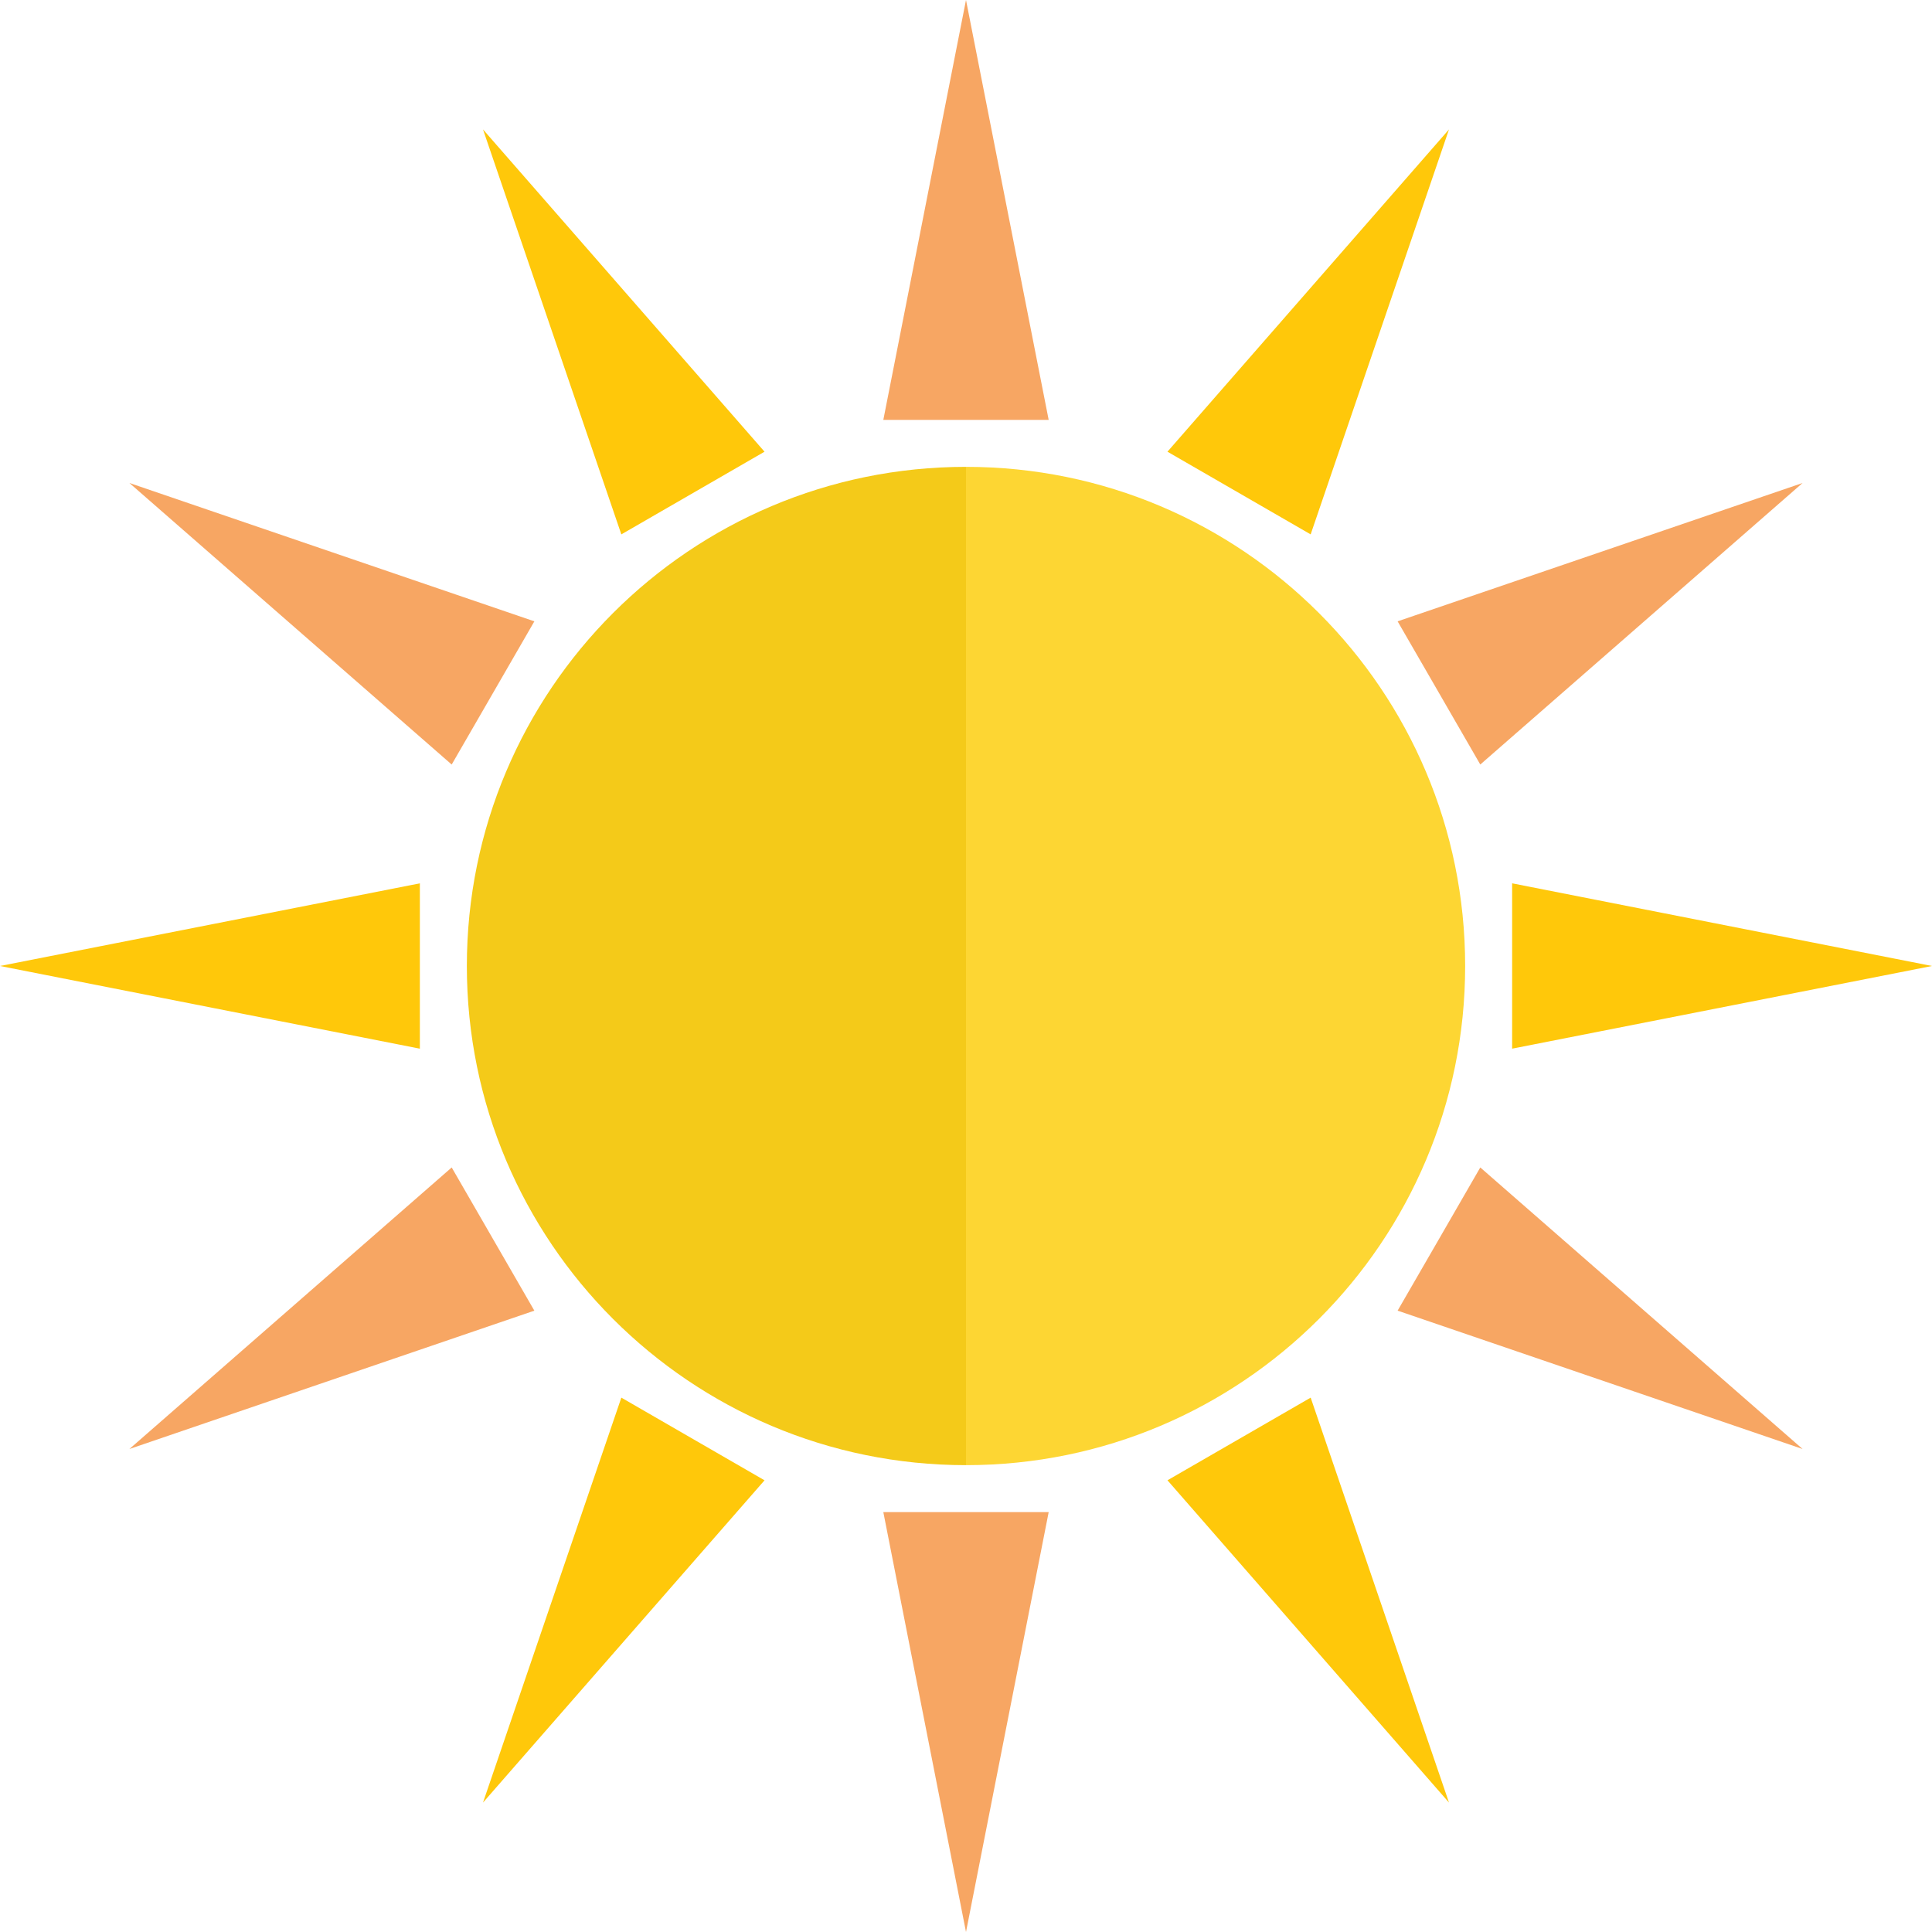
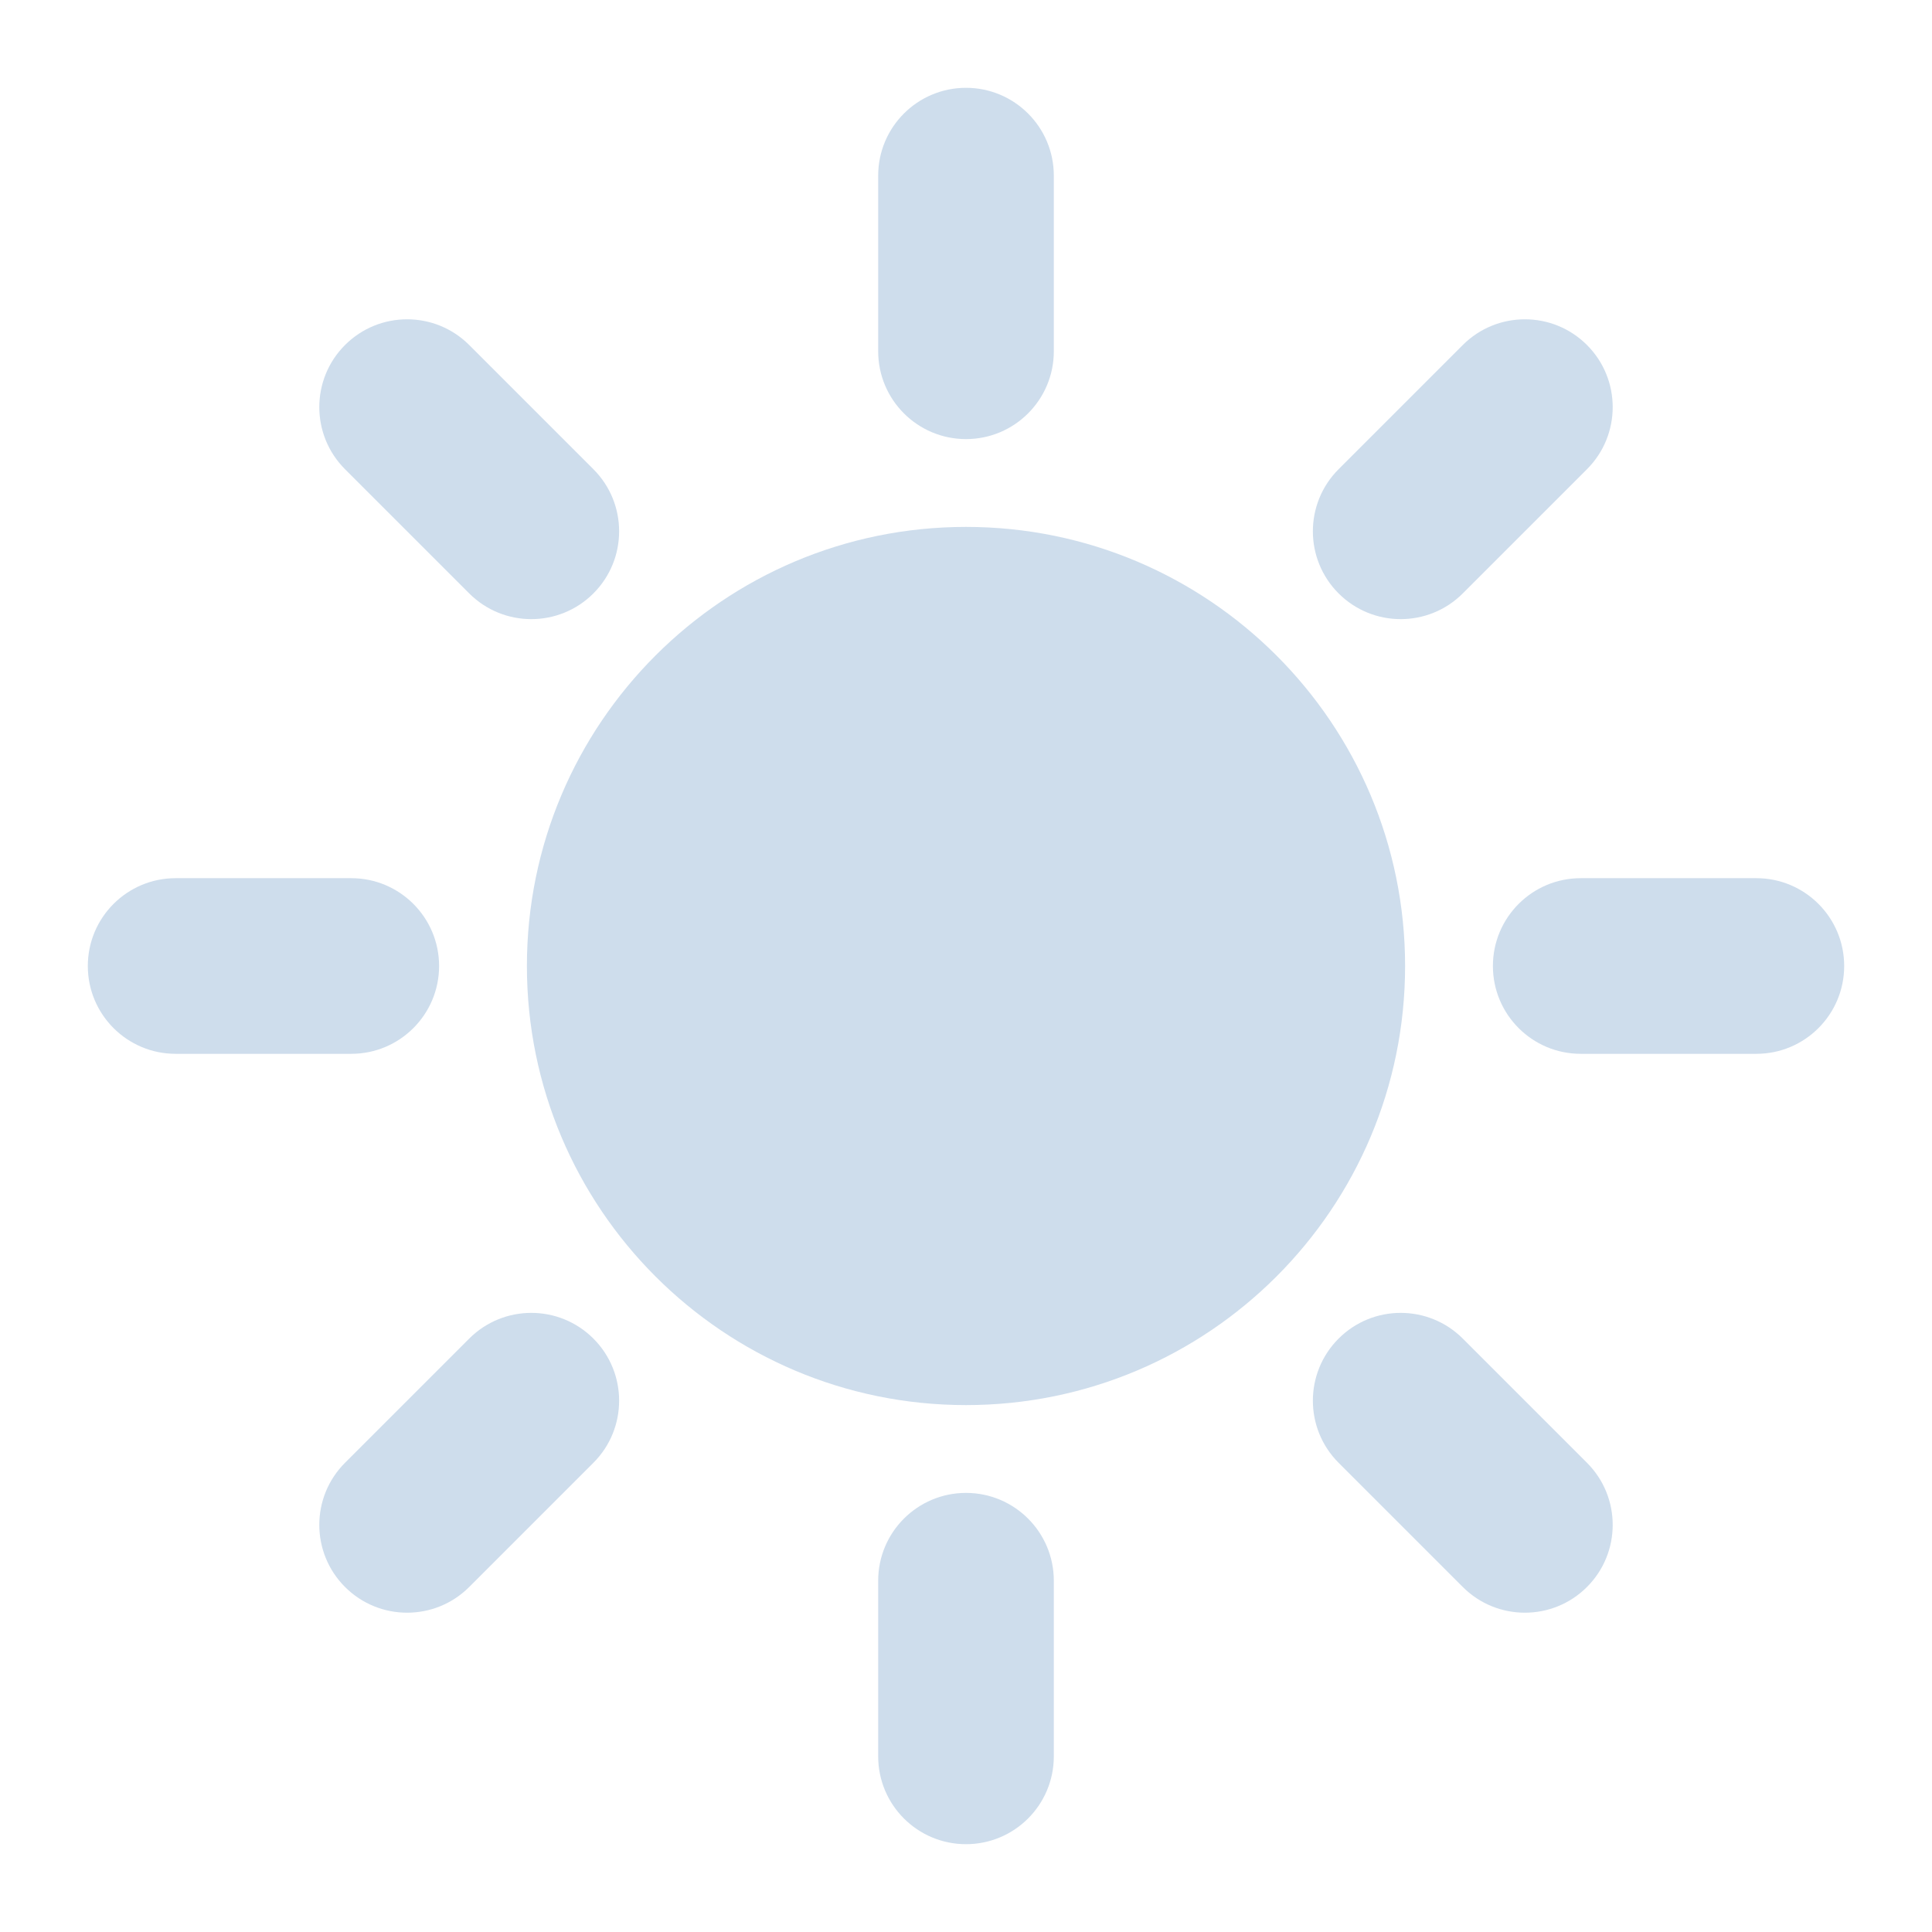
- <svg xmlns="http://www.w3.org/2000/svg" version="1.1" id="Capa_1" x="0px" y="0px" viewBox="0 0 187.322 187.322" style="enable-background:new 0 0 187.322 187.322;" xml:space="preserve">
-   <g>
-     <polygon style="fill:#F7A663;" points="101.677,40.71 93.661,0 85.645,40.71 93.661,40.71  " />
-     <polygon style="fill:#FFC80A;" points="67.185,47.804 74.127,43.796 46.83,12.548 60.243,51.812  " />
-     <polygon style="fill:#F7A663;" points="47.804,67.186 51.811,60.243 12.548,46.83 43.795,74.128  " />
-     <polygon style="fill:#FFC80A;" points="40.709,93.66 40.71,85.646 0,93.66 40.709,101.677  " />
-     <polygon style="fill:#F7A663;" points="47.803,120.137 43.796,113.194 12.548,140.491 51.81,127.079  " />
-     <polygon style="fill:#FFC80A;" points="60.244,135.511 46.83,174.774 74.127,143.527 67.184,139.519  " />
-     <polygon style="fill:#F7A663;" points="85.645,146.611 93.661,187.322 101.677,146.613 93.661,146.613  " />
-     <polygon style="fill:#FFC80A;" points="120.137,139.519 113.195,143.525 140.491,174.774 127.079,135.511  " />
-     <polygon style="fill:#F7A663;" points="139.519,120.137 135.51,127.077 174.773,140.491 143.525,113.194  " />
-     <polygon style="fill:#FFC80A;" points="187.322,93.66 146.612,85.645 146.613,93.66 146.612,101.676  " />
-     <polygon style="fill:#F7A663;" points="139.518,67.184 143.525,74.126 174.773,46.83 135.509,60.243  " />
-     <polygon style="fill:#FFC80A;" points="127.078,51.812 140.491,12.548 113.193,43.796 120.136,47.804  " />
-     <path style="fill:#FDD633;" d="M93.661,45.265v96.793c26.729,0,48.397-21.668,48.397-48.397S120.39,45.265,93.661,45.265z" />
-     <path style="fill:#F4CA19;" d="M45.265,93.661c0,26.729,21.668,48.397,48.396,48.397V45.265   C66.933,45.265,45.265,66.933,45.265,93.661z" />
+ <svg xmlns="http://www.w3.org/2000/svg" width="22" height="22">
+   <g fill="none" fill-rule="evenodd">
+     <rect fill="#CEDDEC" x="10" y="1" width="2" height="4" rx="1" />
+     <rect fill="#CEDDEC" x="10" y="17" width="2" height="4" rx="1" />
+     <rect fill="#CEDDEC" transform="rotate(90 19 11)" x="18" y="9" width="2" height="4" rx="1" />
+     <rect fill="#CEDDEC" transform="rotate(90 3 11)" x="2" y="9" width="2" height="4" rx="1" />
+     <rect fill="#CEDDEC" transform="rotate(45 16.657 5.343)" x="15.657" y="3.343" width="2" height="4" rx="1" />
+     <rect fill="#CEDDEC" transform="rotate(45 5.343 16.657)" x="4.343" y="14.657" width="2" height="4" rx="1" />
+     <rect fill="#CEDDEC" transform="rotate(135 16.657 16.657)" x="15.657" y="14.657" width="2" height="4" rx="1" />
+     <rect fill="#CEDDEC" transform="rotate(135 5.343 5.343)" x="4.343" y="3.343" width="2" height="4" rx="1" />
+     <circle fill="#CEDDEC" cx="11" cy="11" r="5" />
+     <path fill="none" d="M0 0h22v22H0z" />
  </g>
-   <g>
- </g>
-   <g>
- </g>
-   <g>
- </g>
-   <g>
- </g>
-   <g>
- </g>
-   <g>
- </g>
-   <g>
- </g>
-   <g>
- </g>
-   <g>
- </g>
-   <g>
- </g>
-   <g>
- </g>
-   <g>
- </g>
-   <g>
- </g>
-   <g>
- </g>
-   <g>
- </g>
</svg>
